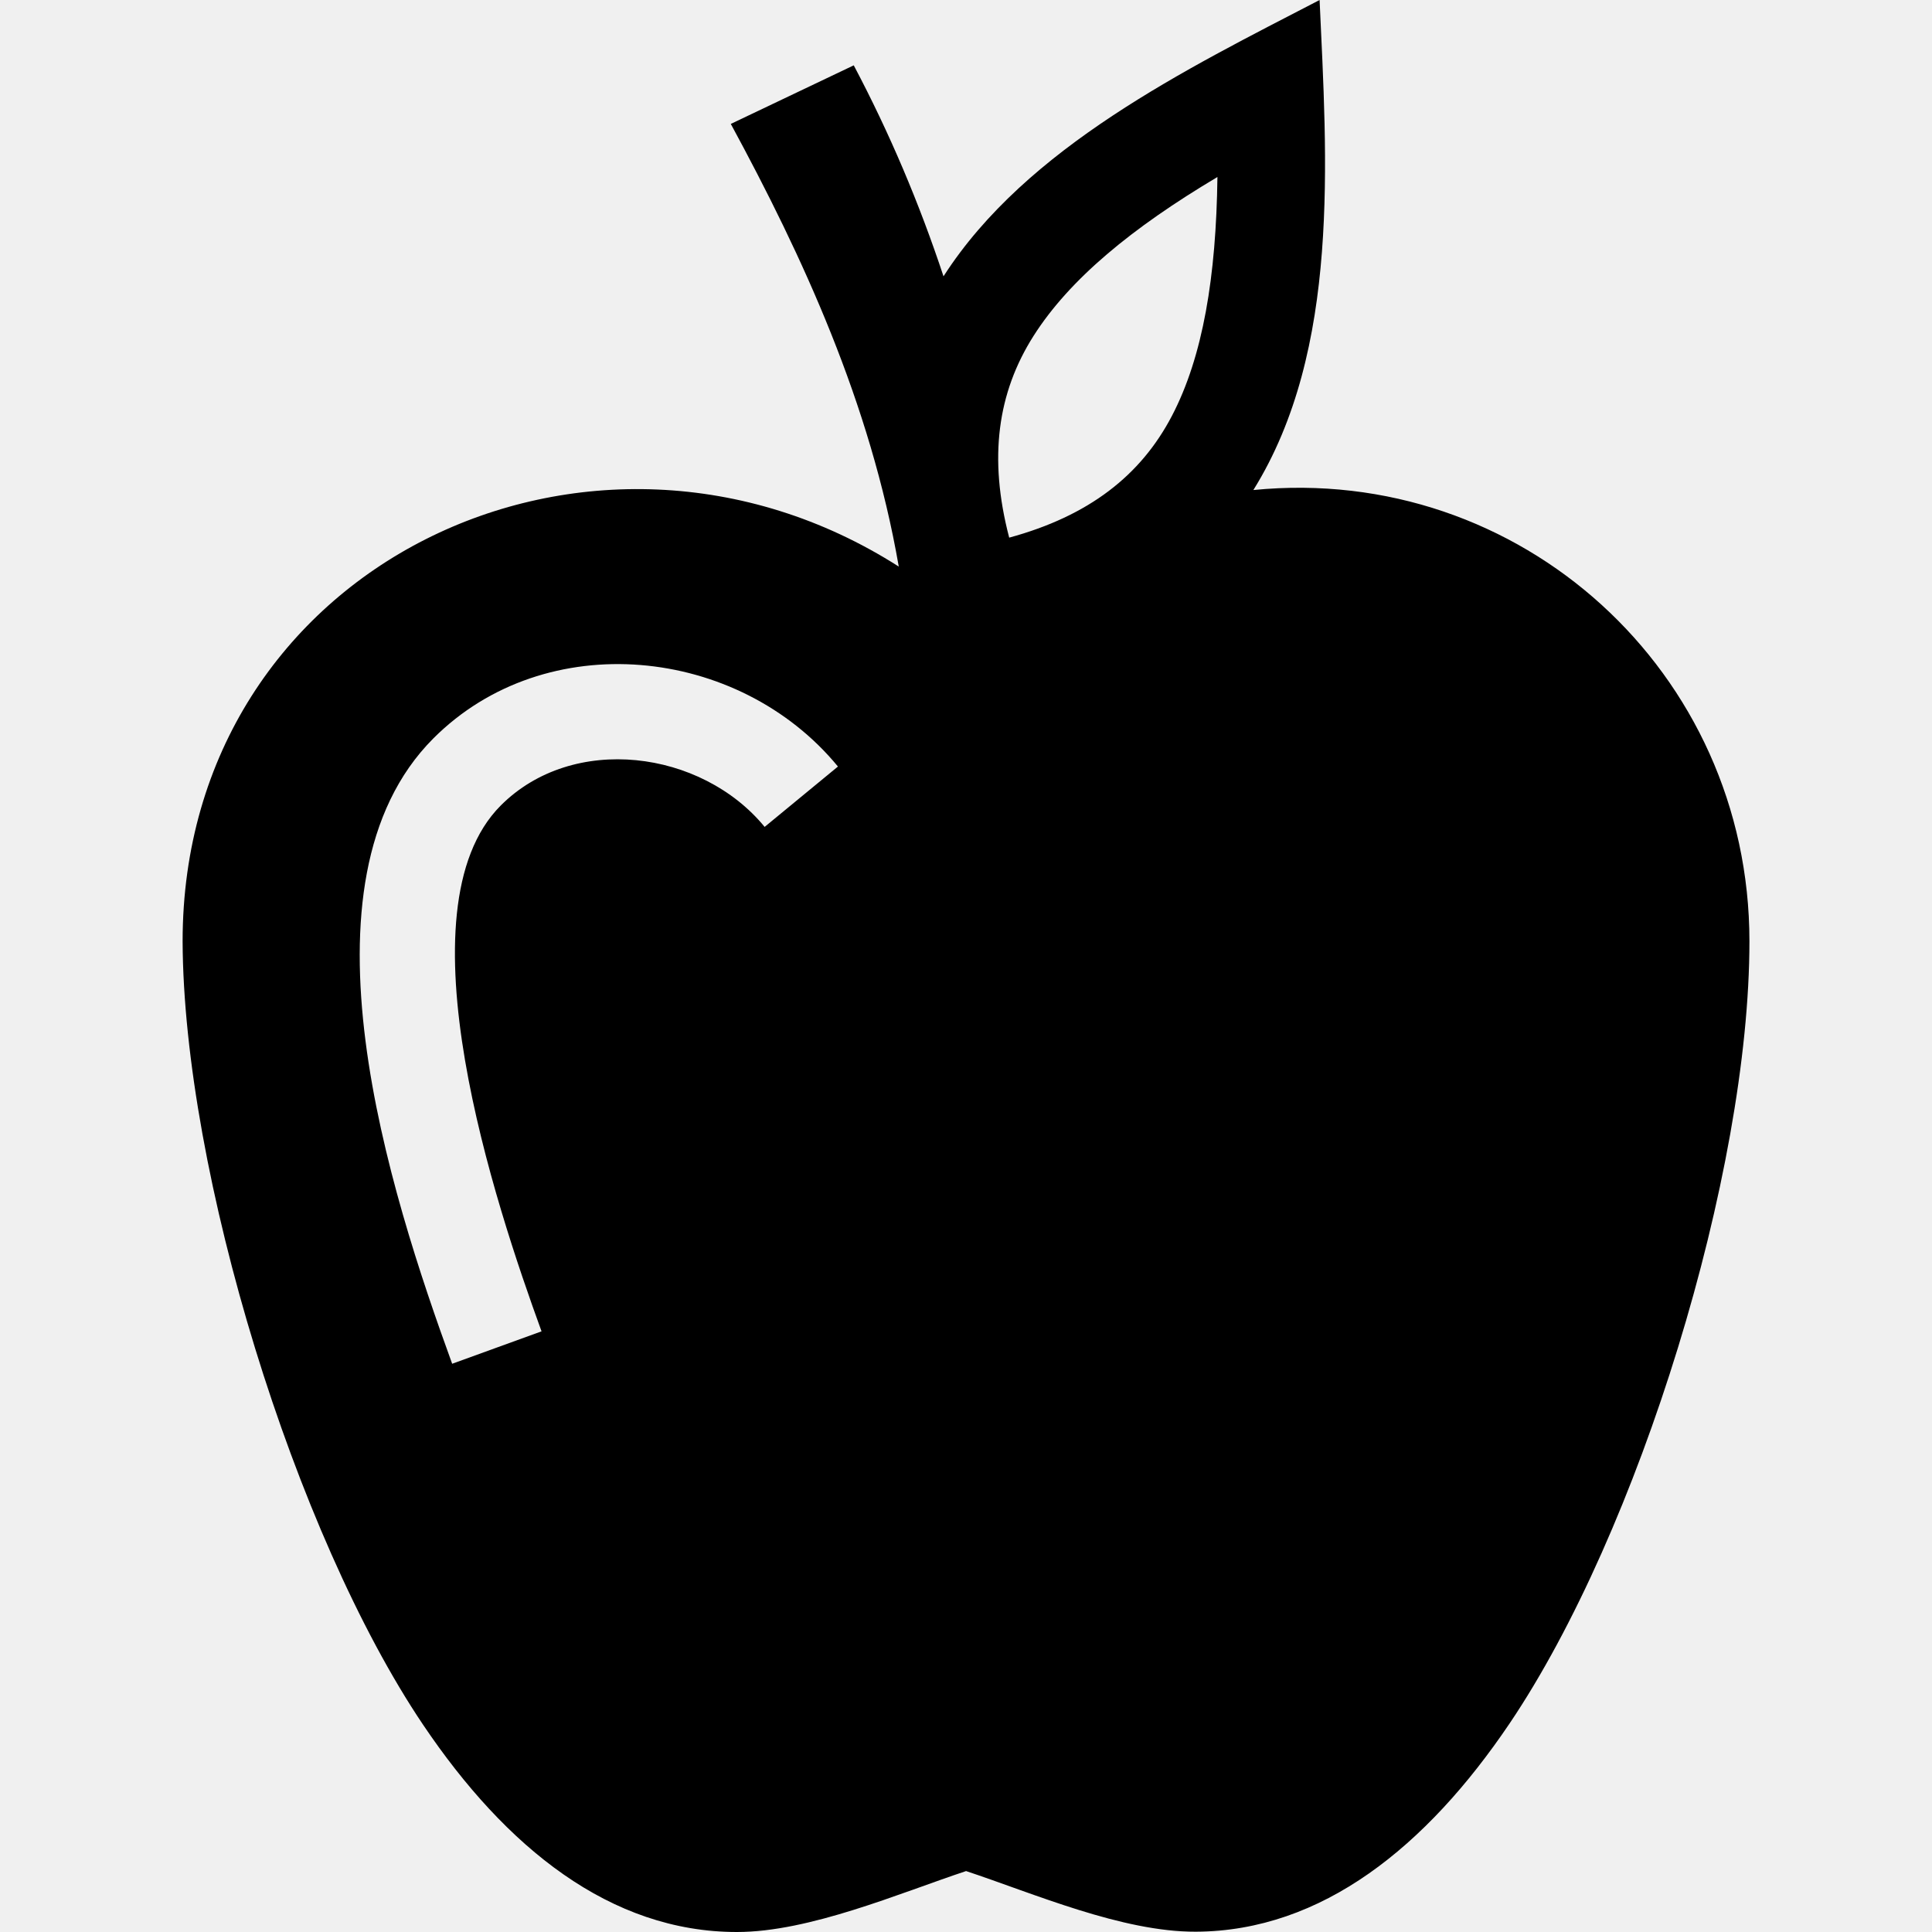
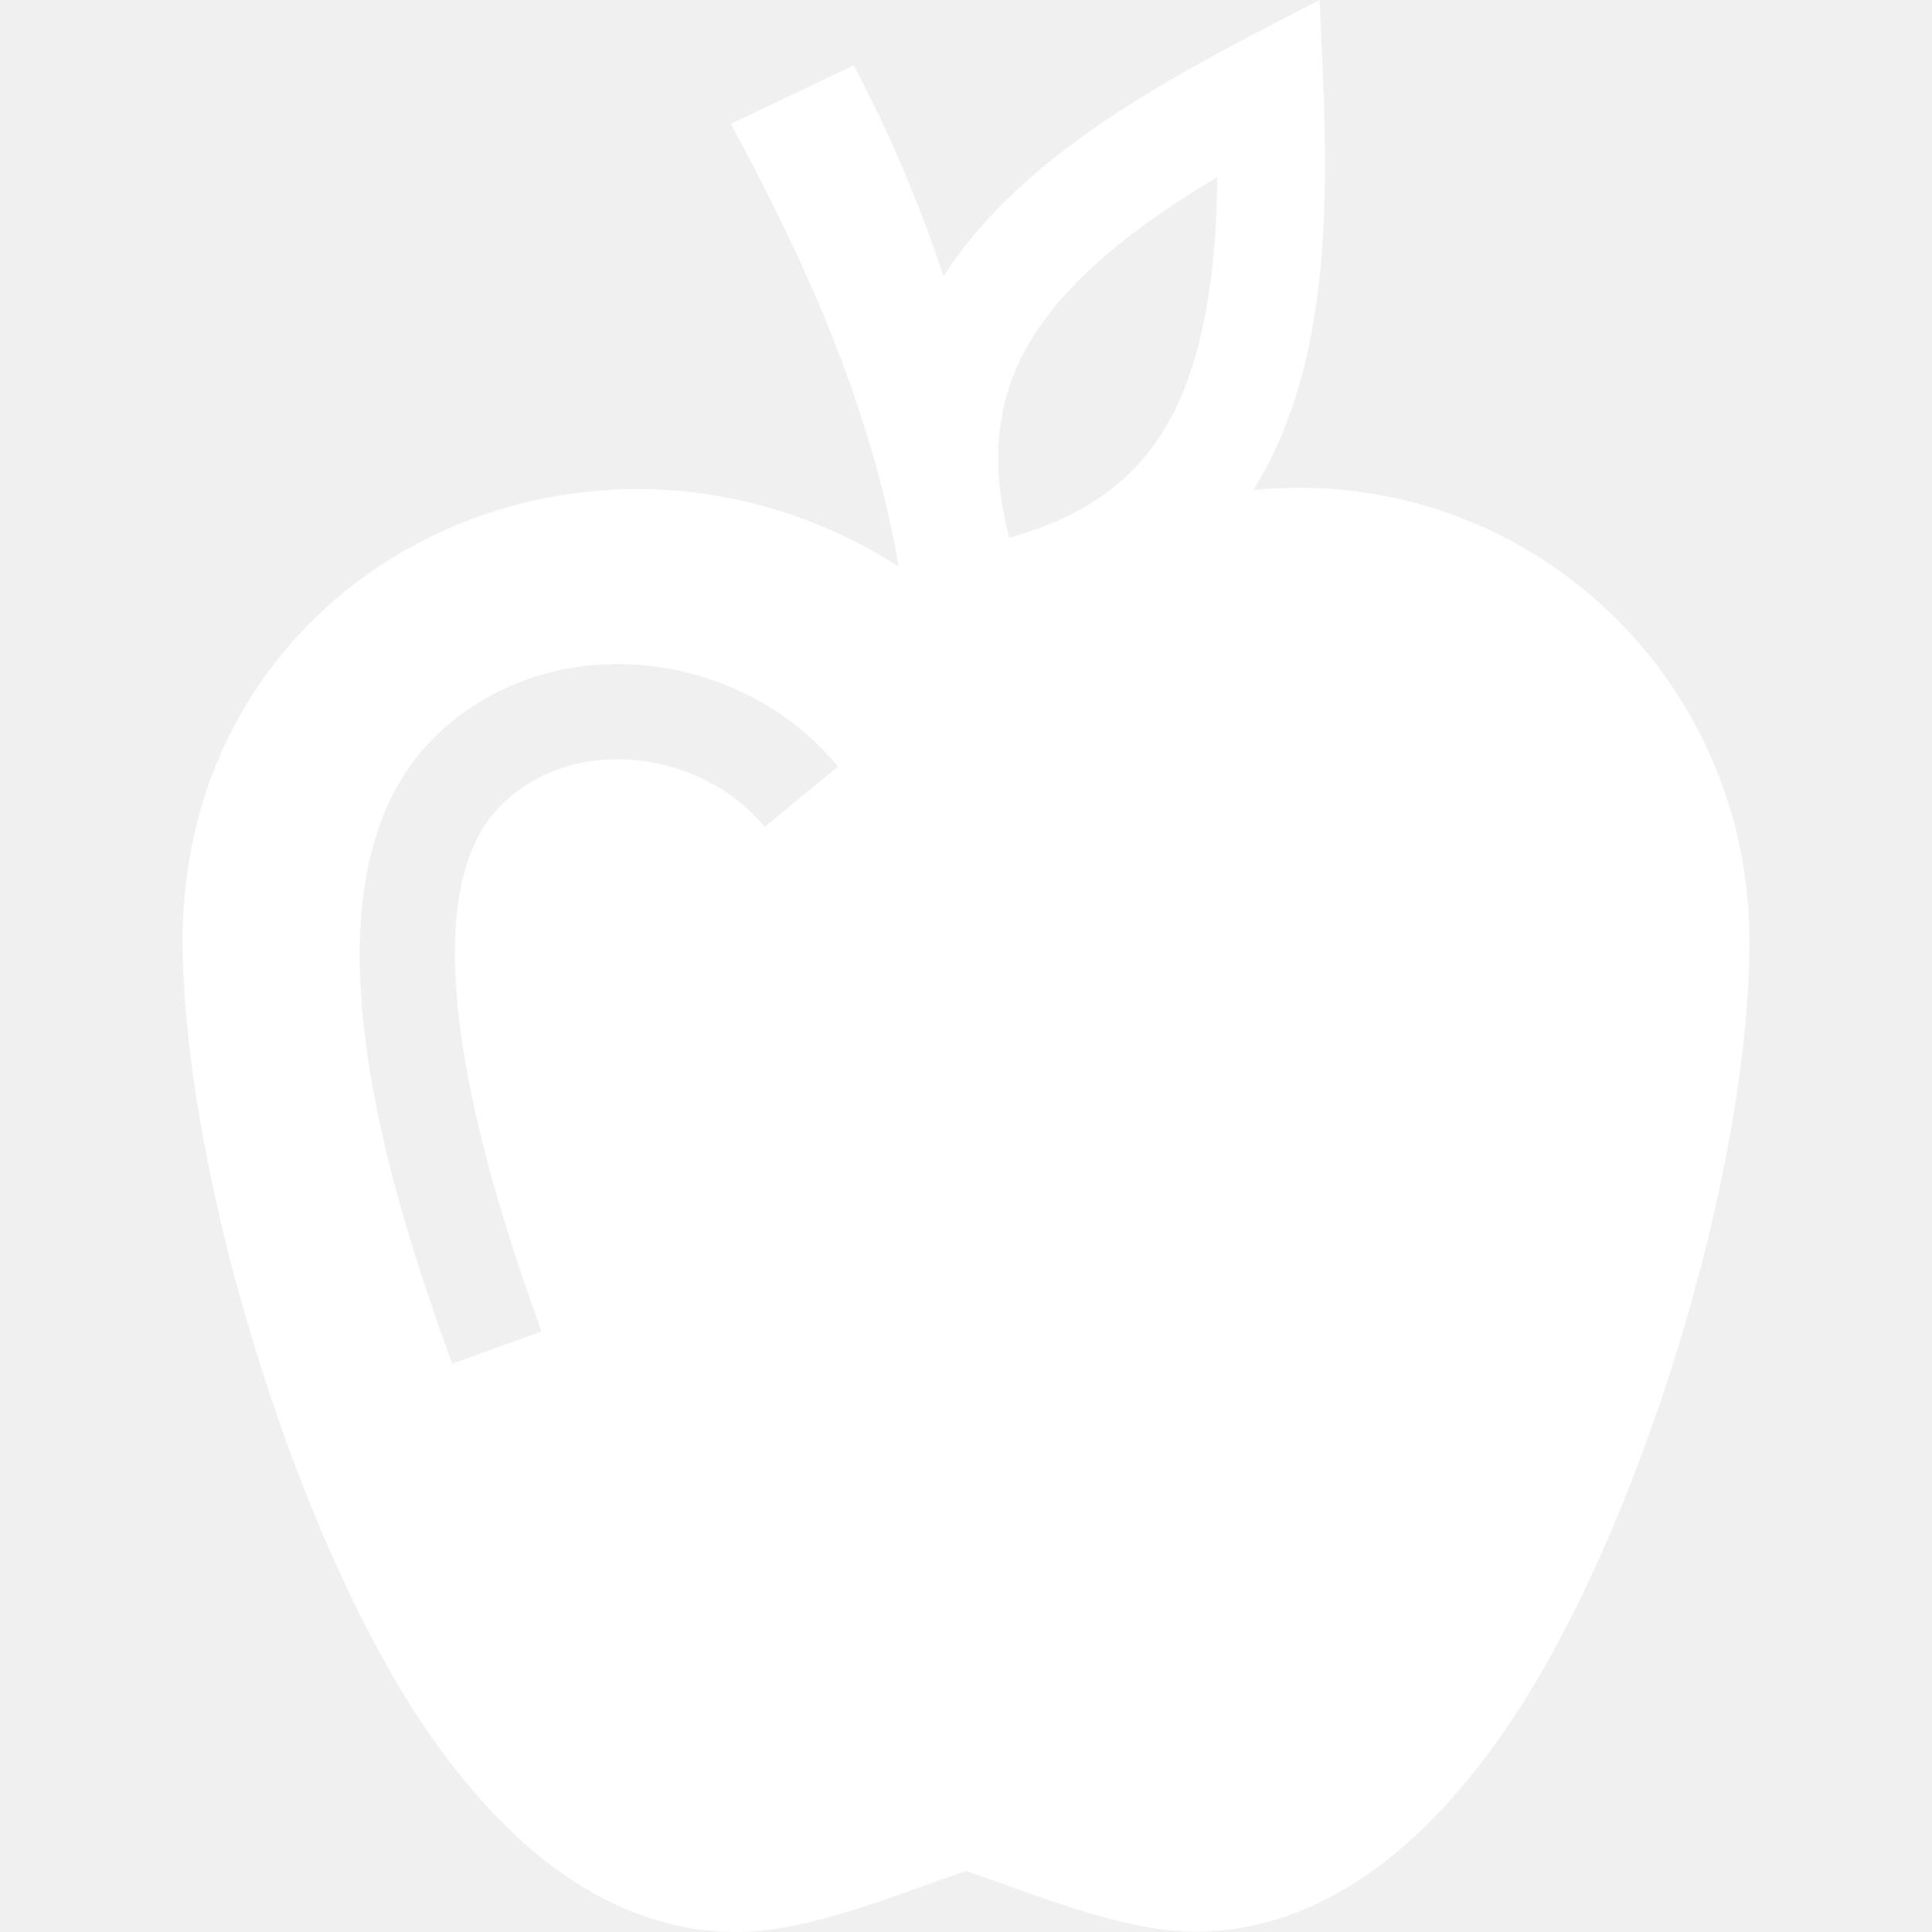
- <svg xmlns="http://www.w3.org/2000/svg" fill="#000000" width="800px" height="800px" viewBox="0 0 50 50" enable-background="new 0 0 50 50" version="1.1" xml:space="preserve">
+ <svg xmlns="http://www.w3.org/2000/svg" fill="#ffffff" width="800px" height="800px" viewBox="0 0 50 50" enable-background="new 0 0 50 50" version="1.1" xml:space="preserve">
  <g id="Layer_13">
    <path clip-rule="evenodd" d="M14.015,34.455l-2.313,0.839c-1.611-4.428-4.206-12.453-0.489-16.182   c2.909-2.914,7.903-2.399,10.473,0.726L19.789,21.4c-1.635-1.992-4.961-2.427-6.83-0.553   C10.272,23.539,12.828,31.191,14.015,34.455 M30.328,10.765c-0.803,1.536-2.143,2.587-4.21,3.149   c-0.541-2.066-0.301-3.753,0.629-5.219c0.933-1.469,2.549-2.799,4.76-4.114C31.474,7.159,31.133,9.226,30.328,10.765z    M45.275,24.359c0-6.961-5.92-12.361-12.838-11.677c2.261-3.634,1.9-8.579,1.714-12.682c-3.455,1.792-7.582,3.805-9.733,7.151   c-0.622-1.879-1.394-3.705-2.323-5.46l-3.182,1.516c1.858,3.427,3.613,7.224,4.347,11.456c-7.94-5.069-18.534-0.049-18.534,9.698   c0.022,5.967,2.899,15.34,6.224,20.276C13.093,47.818,15.796,50,19.072,50c1.879,0,4.197-1.001,5.93-1.577   c1.768,0.587,4.037,1.577,5.948,1.569c3.262-0.015,5.967-2.203,8.116-5.386C42.414,39.646,45.277,30.363,45.275,24.359z" fill-rule="evenodd" />
  </g>
  <g id="Layer_12" />
  <g id="Layer_11" />
  <g id="Layer_10" />
  <g id="Layer_9" />
  <g id="Layer_8" />
  <g id="Layer_7" />
  <g id="Layer_6" />
  <g id="Layer_5" />
  <g id="Layer_4" />
  <g id="Layer_3" />
  <g id="Layer_2" />
</svg>
